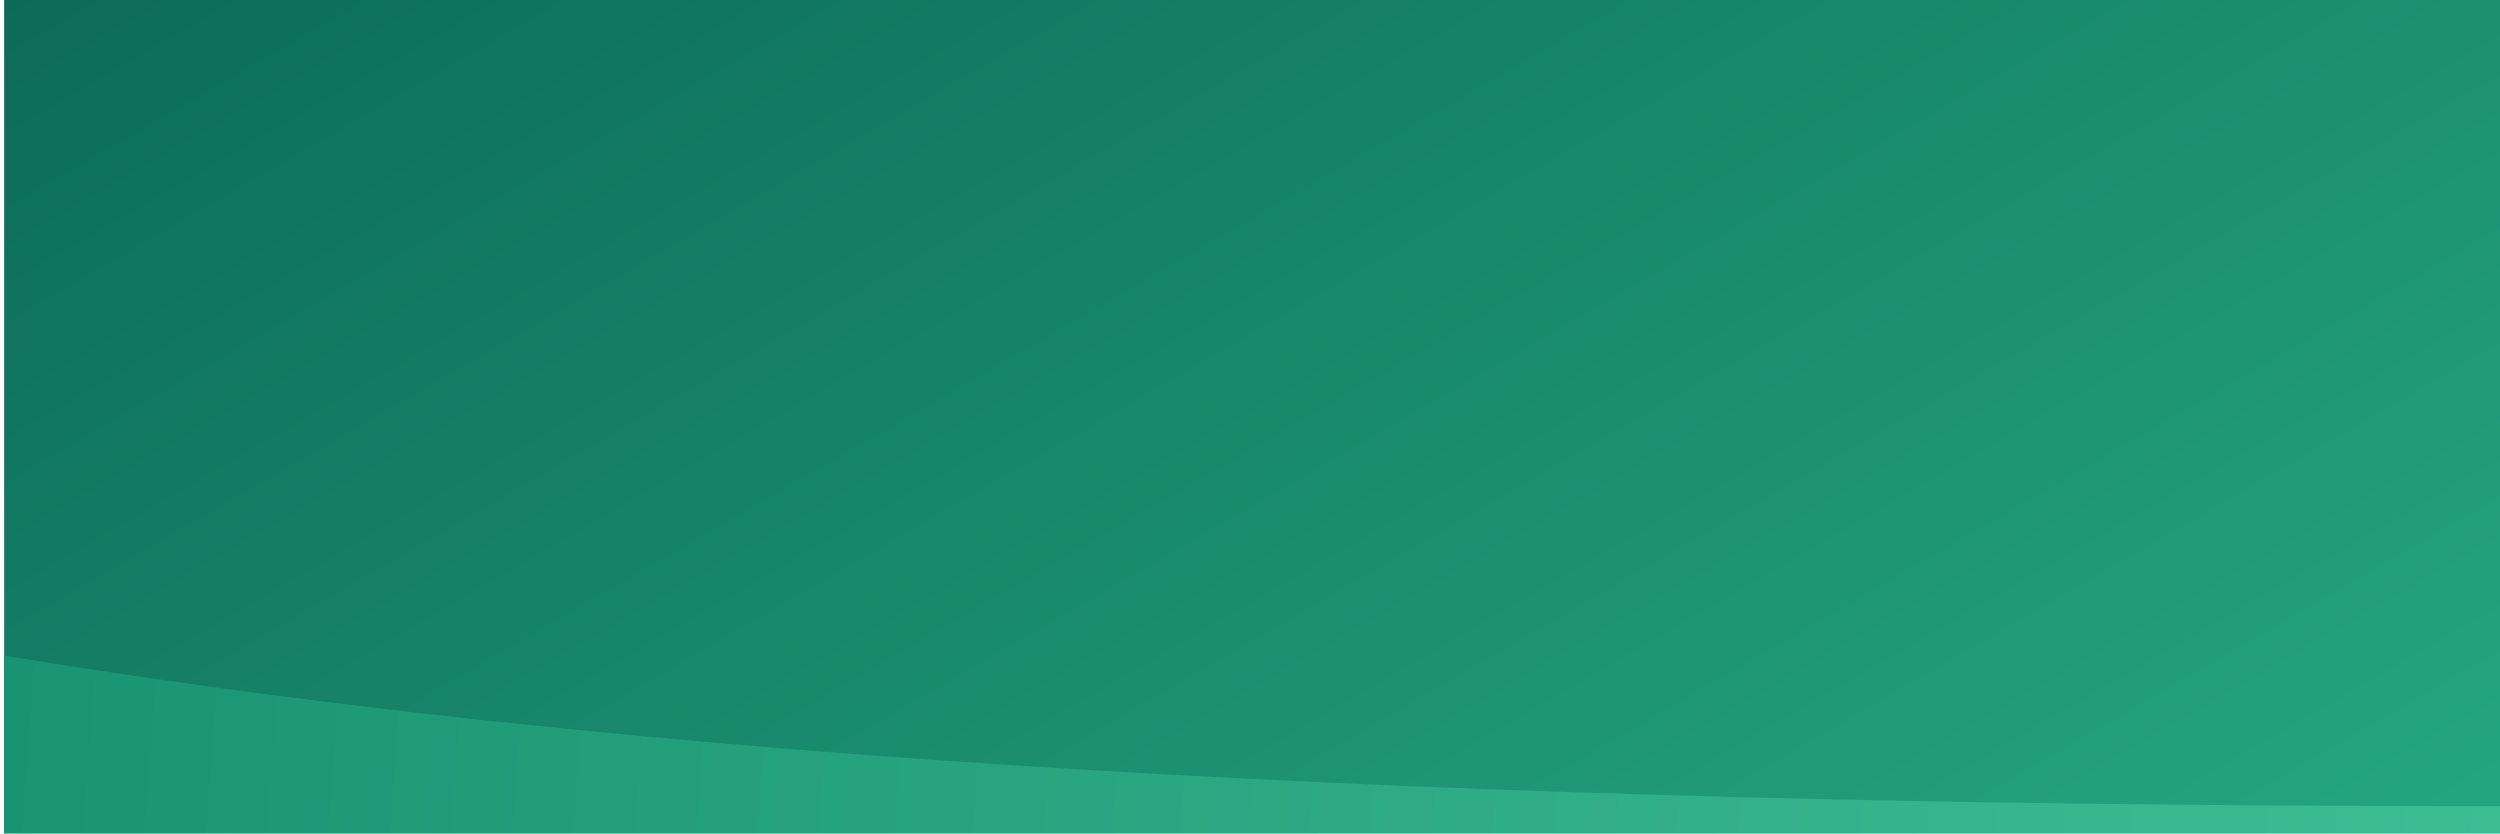
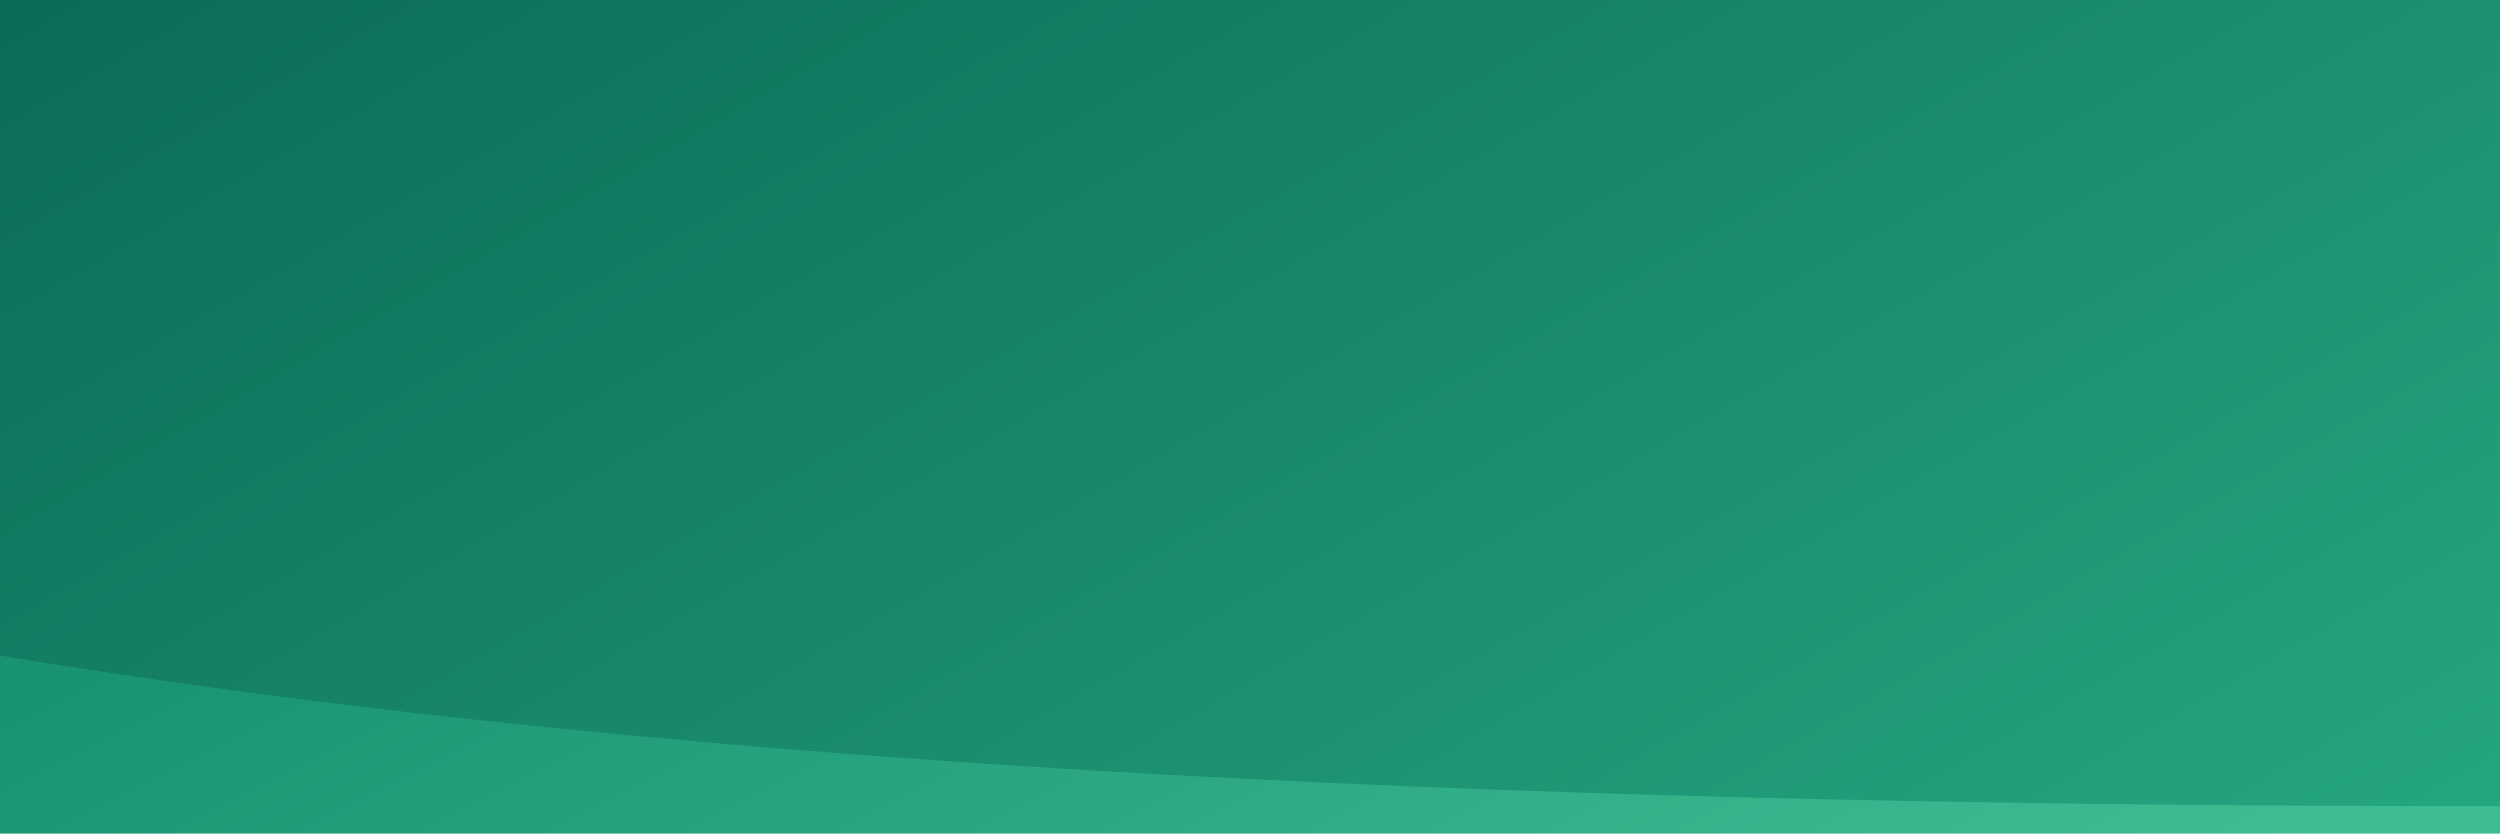
<svg xmlns="http://www.w3.org/2000/svg" version="1.1" id="Ebene_1" x="0px" y="0px" width="600px" height="200px" viewBox="0 0 600 200" enable-background="new 0 0 600 200" xml:space="preserve">
-   <linearGradient id="SVGID_1_" gradientUnits="userSpaceOnUse" x1="182.386" y1="-105.446" x2="437.99" y2="337.273">
+   <linearGradient id="SVGID_1_" gradientUnits="userSpaceOnUse" x1="181.386" y1="-105.446" x2="436.99" y2="337.274">
    <stop offset="0" style="stop-color:#0C6B58" />
    <stop offset="1" style="stop-color:#27AB83" />
  </linearGradient>
-   <rect x="1" fill="url(#SVGID_1_)" width="600" height="200" />
-   <linearGradient id="SVGID_2_" gradientUnits="userSpaceOnUse" x1="-0.27" y1="174.627" x2="599.629" y2="218.668">
+   <rect fill="url(#SVGID_1_)" width="600" height="200" />
+   <linearGradient id="SVGID_2_" gradientUnits="userSpaceOnUse" x1="230.622" y1="57.988" x2="351.959" y2="300.663">
    <stop offset="0" style="stop-color:#199473" />
    <stop offset="1" style="stop-color:#3EBD93" />
  </linearGradient>
-   <path fill="url(#SVGID_2_)" d="M1,200h600v-6.512c-223.104,0-429.945-8.076-600-36.141V200z" />
+   <path fill="url(#SVGID_2_)" d="M0,200h600v-6.512c-223.104,0-429.945-8.076-600-36.141V200z" />
</svg>
